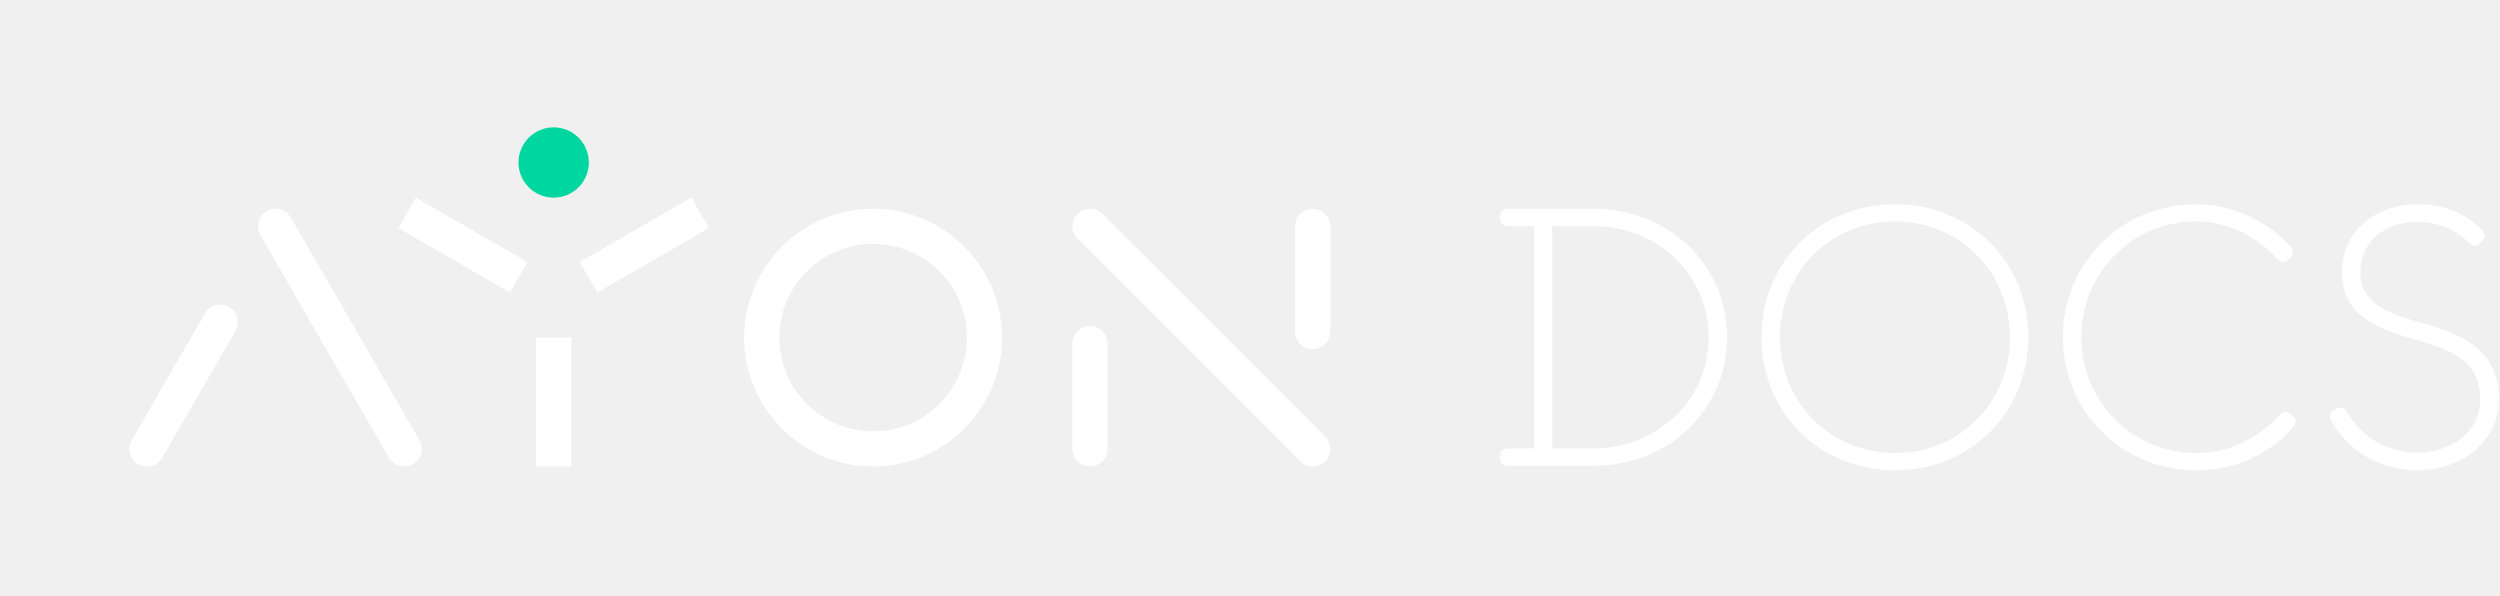
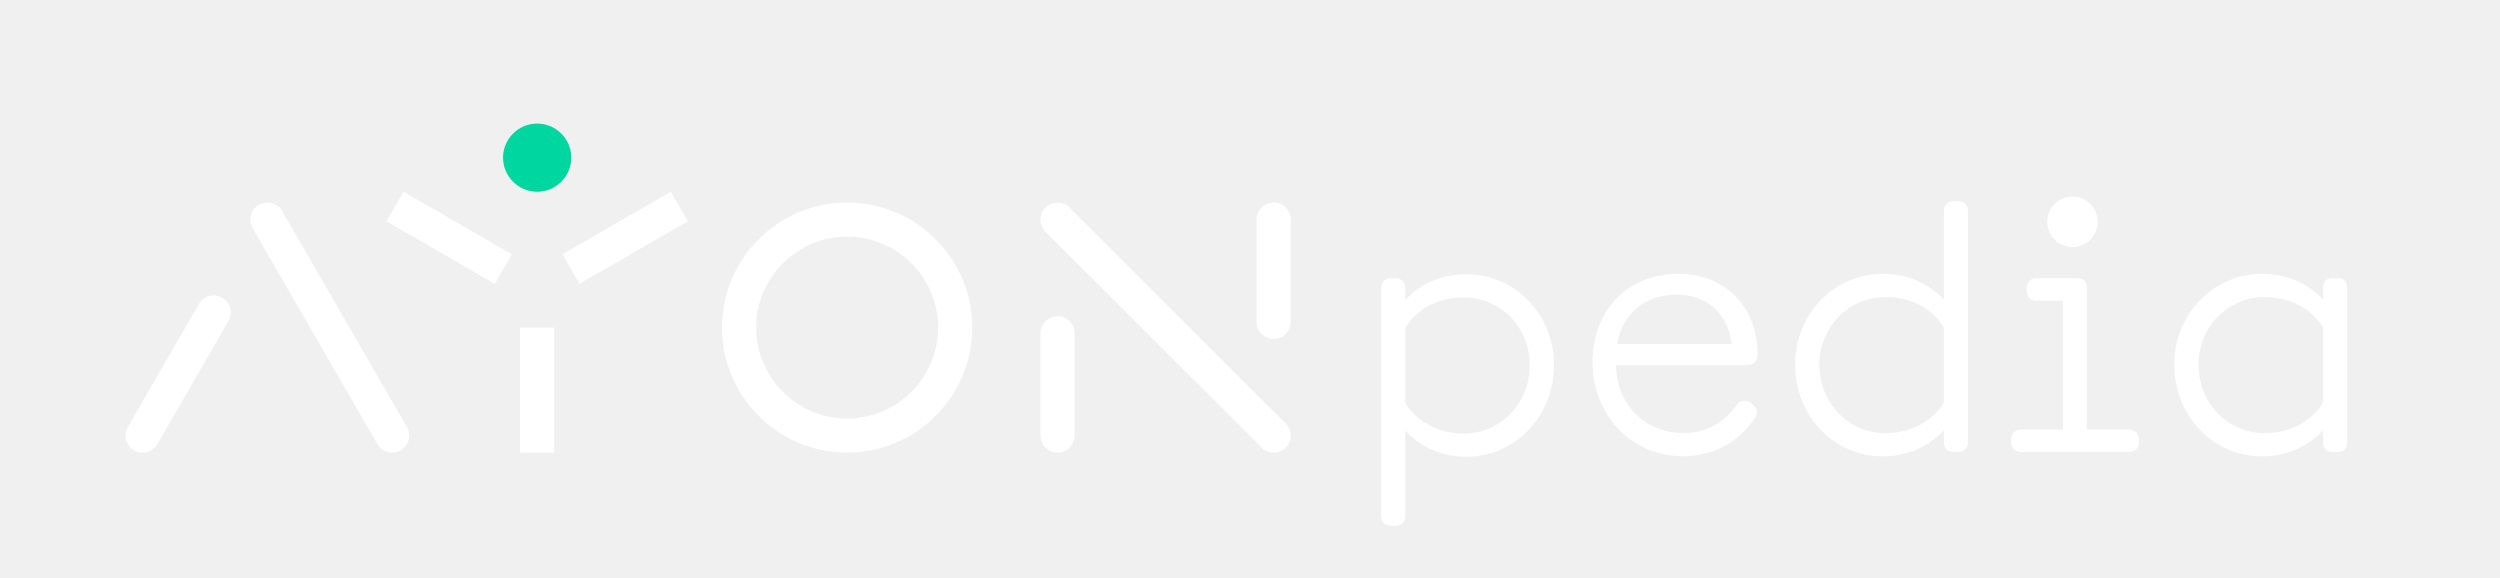
- <svg xmlns="http://www.w3.org/2000/svg" width="1760" height="419" viewBox="0 0 1760 419" fill="none">
+ <svg xmlns="http://www.w3.org/2000/svg" width="1814" height="419" viewBox="0 0 1814 419" fill="none">
  <g clip-path="url(#clip0_233_629)">
    <path d="M292.793 139.14L371.414 184.5L359.033 205.929L280.412 160.568L292.793 139.14Z" fill="white" />
    <path d="M486.733 139.141L499.115 160.571L420.492 205.928L408.111 184.498L486.733 139.141Z" fill="white" />
    <path d="M377.381 237.694H402.14V328.412H377.381V237.694Z" fill="white" />
    <path d="M414.531 114.399C414.531 128.062 403.445 139.14 389.772 139.14C376.098 139.14 365.012 128.062 365.012 114.399C365.012 100.736 376.098 89.658 389.772 89.658C403.445 89.658 414.531 100.736 414.531 114.399Z" fill="#00D7A0" />
    <path d="M614.672 171.715C578.265 171.715 548.647 201.312 548.647 237.692C548.647 274.072 578.265 303.669 614.672 303.669C651.078 303.669 680.697 274.072 680.697 237.692C680.697 201.312 651.078 171.715 614.672 171.715ZM614.672 328.41C564.612 328.41 523.887 287.715 523.887 237.692C523.887 187.669 564.612 146.974 614.672 146.974C664.731 146.974 705.456 187.669 705.456 237.692C705.456 287.715 664.731 328.41 614.672 328.41Z" fill="white" />
    <path d="M767.337 229.444C760.501 229.444 754.957 234.982 754.957 241.815V316.039C754.957 322.872 760.501 328.41 767.337 328.41C774.173 328.41 779.717 322.872 779.717 316.039V241.815C779.717 234.982 774.173 229.444 767.337 229.444Z" fill="white" />
    <path d="M924.153 146.972C917.318 146.972 911.774 152.51 911.774 159.343V233.567C911.774 240.4 917.318 245.938 924.153 245.938C930.989 245.938 936.533 240.4 936.533 233.567V159.343C936.533 152.51 930.989 146.972 924.153 146.972Z" fill="white" />
    <path d="M932.903 307.282L776.114 150.607C773.873 148.364 770.774 146.972 767.351 146.972C760.514 146.972 754.972 152.512 754.972 159.343C754.972 162.766 756.362 165.86 758.607 168.102L915.398 324.774C917.638 327.019 920.738 328.409 924.161 328.409C930.996 328.409 936.54 322.871 936.54 316.038C936.54 312.618 935.15 309.521 932.903 307.282Z" fill="white" />
    <path d="M165.783 232.943L114.201 322.22C110.782 328.137 103.212 330.164 97.29 326.748C91.369 323.333 89.341 315.767 92.759 309.849L144.341 220.572C147.758 214.655 155.33 212.628 161.252 216.045C167.174 219.461 169.202 227.026 165.783 232.943Z" fill="white" />
    <path d="M204.732 153.157L295.267 309.852C298.685 315.769 296.657 323.336 290.736 326.752C284.814 330.167 277.242 328.14 273.825 322.223L183.29 165.527C179.871 159.61 181.9 152.045 187.821 148.629C193.743 145.213 201.313 147.239 204.732 153.157Z" fill="white" />
  </g>
-   <path d="M1121.39 146.943C1175.44 146.943 1215.88 187.009 1215.88 237.435C1215.88 287.986 1175.44 327.927 1121.39 327.927H1061.73C1058.11 327.927 1056.24 326.055 1056.24 322.684V321.062C1056.24 317.442 1058.11 315.695 1061.73 315.695H1079.83V159.175H1061.73C1058.11 159.175 1056.24 157.428 1056.24 153.808V152.186C1056.24 148.691 1058.11 146.943 1061.73 146.943H1121.39ZM1092.81 315.695H1121.39C1167.45 315.695 1202.9 281.121 1202.9 237.435C1202.9 193.874 1167.45 159.175 1121.39 159.175H1092.81V315.695ZM1334.08 143.823C1387.38 143.823 1427.94 184.513 1427.94 237.435C1427.94 290.357 1387.38 331.047 1334.08 331.047C1280.78 331.047 1240.09 290.357 1240.09 237.435C1240.09 184.513 1280.78 143.823 1334.08 143.823ZM1253.08 237.435C1253.08 283.492 1288.65 318.94 1334.08 318.94C1379.64 318.94 1414.96 283.492 1414.96 237.435C1414.96 191.378 1379.64 155.93 1334.08 155.93C1288.65 155.93 1253.08 191.378 1253.08 237.435ZM1546.27 331.047C1493.85 331.047 1452.28 289.858 1452.28 237.31C1452.28 184.763 1493.85 143.823 1546.27 143.823C1571.23 143.823 1595.95 155.056 1612.55 173.779C1615.17 176.65 1614.67 179.77 1612.05 182.017L1610.55 183.265C1607.93 185.387 1605.68 184.763 1602.69 182.017C1588.46 165.915 1567.49 155.805 1546.27 155.805C1501.33 155.805 1465.26 191.877 1465.26 237.31C1465.26 282.868 1501.33 318.94 1546.27 318.94C1569.11 318.94 1589.95 308.455 1604.06 292.853C1606.8 290.107 1609.3 289.109 1612.05 291.356L1613.54 292.479C1616.54 294.726 1617.04 297.472 1614.67 300.467C1598.07 319.689 1573.85 331.047 1546.27 331.047ZM1701.54 331.047C1677.95 331.047 1653.24 318.94 1640.88 295.599C1639.51 292.604 1640.5 290.357 1643 288.984L1645.75 287.486C1648.37 286.113 1650.62 286.987 1652.49 289.983C1661.85 307.457 1680.82 318.69 1701.54 318.69C1726.13 318.69 1746.1 303.463 1746.1 281.37C1746.1 253.412 1725.75 246.547 1699.79 238.933C1671.21 230.57 1648.74 220.959 1648.74 191.503C1648.74 159.675 1676.33 143.823 1701.29 143.823C1720.39 143.823 1735.74 149.939 1747.35 162.046C1749.84 164.667 1749.72 167.288 1747.72 169.285L1745.6 171.532C1743.35 173.779 1740.98 173.529 1738.24 170.908C1727.75 160.673 1715.64 156.18 1701.29 156.18C1681.44 156.18 1661.72 168.412 1661.72 191.253C1661.72 213.97 1681.07 220.46 1703.91 227.075C1729.25 234.44 1759.21 243.676 1759.21 281.37C1759.21 310.577 1733.37 331.047 1701.54 331.047Z" fill="white" />
+   <path d="M1063.95 198.968C1046.378 198.968 1030.688 205.746 1019.643 217.67V209.386C1019.643 204.491 1017.132 201.855 1012.112 201.855H1009.601C1004.832 201.855 1002.196 204.491 1002.196 209.386V373.939C1002.196 378.834 1004.832 381.47 1009.601 381.47H1012.112C1017.132 381.47 1019.643 378.834 1019.643 373.939V312.436C1030.814 324.611 1046.378 331.389 1063.95 331.389C1099.472 331.389 1127.588 302.018 1127.588 264.865C1127.588 228.214 1099.472 198.968 1063.95 198.968ZM1061.942 314.57C1043.491 314.57 1027.676 305.783 1019.643 292.353V238.004C1027.676 224.323 1043.617 215.788 1061.942 215.788C1088.928 215.788 1110.015 237.628 1110.015 264.865C1110.015 292.604 1088.928 314.57 1061.942 314.57Z M1272.304 294.11 1271.174 292.981C1268.162 290.094 1263.518 289.592 1260.38 293.483C1249.209 309.298 1235.402 314.193 1221.344 314.193C1193.981 314.193 1172.643 293.357 1172.643 265.116V264.99H1266.279C1272.304 264.99 1275.316 262.354 1275.316 257.334C1275.316 223.193 1252.221 198.717 1217.955 198.717C1180.425 198.717 1155.573 225.703 1155.573 262.731C1155.573 300.135 1182.559 331.012 1221.344 331.012C1240.423 331.012 1259.376 323.356 1272.932 303.901C1275.567 300.386 1275.567 296.997 1272.304 294.11ZM1216.7 213.779C1239.167 213.779 1253.853 228.339 1256.614 249.677H1173.396C1176.911 227.335 1194.107 213.779 1216.7 213.779Z M1420.409 146H1417.773C1412.753 146 1410.493 148.636 1410.493 153.657V217.419C1399.448 205.495 1383.758 198.717 1366.186 198.717C1330.664 198.717 1302.549 227.963 1302.549 264.614C1302.549 301.767 1330.664 331.138 1366.186 331.138C1383.758 331.138 1399.322 324.36 1410.493 312.185V320.469C1410.493 325.364 1412.753 328.0 1417.773 328.0H1420.409C1425.43 328.0 1427.94 325.364 1427.94 320.469V153.657C1427.94 148.636 1425.43 146 1420.409 146ZM1368.194 314.319C1341.208 314.319 1320.121 292.353 1320.121 264.614C1320.121 237.377 1341.208 215.537 1368.194 215.537C1386.394 215.537 1402.46 224.072 1410.493 237.753V292.102C1402.46 305.532 1386.645 314.319 1368.194 314.319Z M1503.873 142.611C1493.706 142.611 1485.422 150.895 1485.422 160.937C1485.422 170.978 1493.706 179.262 1503.873 179.262C1513.915 179.262 1522.073 170.978 1522.073 160.937C1522.073 150.895 1513.915 142.611 1503.873 142.611ZM1544.29 311.683H1514.291V209.386C1514.291 203.989 1512.032 201.855 1506.76 201.855H1478.017C1473.373 201.855 1470.611 204.366 1470.611 209.135V210.767C1470.611 215.537 1473.373 218.172 1478.017 218.172H1496.844V311.683H1466.846C1462.076 311.683 1459.315 314.193 1459.315 318.837V320.594C1459.315 325.364 1462.076 328.0 1466.846 328.0H1544.29C1549.185 328.0 1551.946 325.364 1551.946 320.594V318.837C1551.946 314.193 1549.185 311.683 1544.29 311.683Z M1695.533 201.855H1693.148C1687.751 201.855 1685.617 203.989 1685.617 209.386V217.419C1674.572 205.495 1658.882 198.717 1641.31 198.717C1605.788 198.717 1577.672 227.963 1577.672 264.614C1577.672 301.767 1605.788 331.138 1641.31 331.138C1658.882 331.138 1674.446 324.36 1685.617 312.185V320.469C1685.617 325.741 1687.751 328.0 1693.148 328.0H1695.533C1700.805 328.0 1703.064 325.741 1703.064 320.469V209.386C1703.064 203.989 1700.805 201.855 1695.533 201.855ZM1643.318 314.319C1616.332 314.319 1595.245 292.353 1595.245 264.614C1595.245 237.377 1616.332 215.537 1643.318 215.537C1661.518 215.537 1677.584 224.072 1685.617 237.753V292.102C1677.584 305.532 1661.769 314.319 1643.318 314.319Z" fill="white" />
  <defs>
    <clipPath id="clip0_233_629">
      <rect width="845.662" height="239.087" fill="white" transform="translate(91.0984 89.6582)" />
    </clipPath>
  </defs>
</svg>
